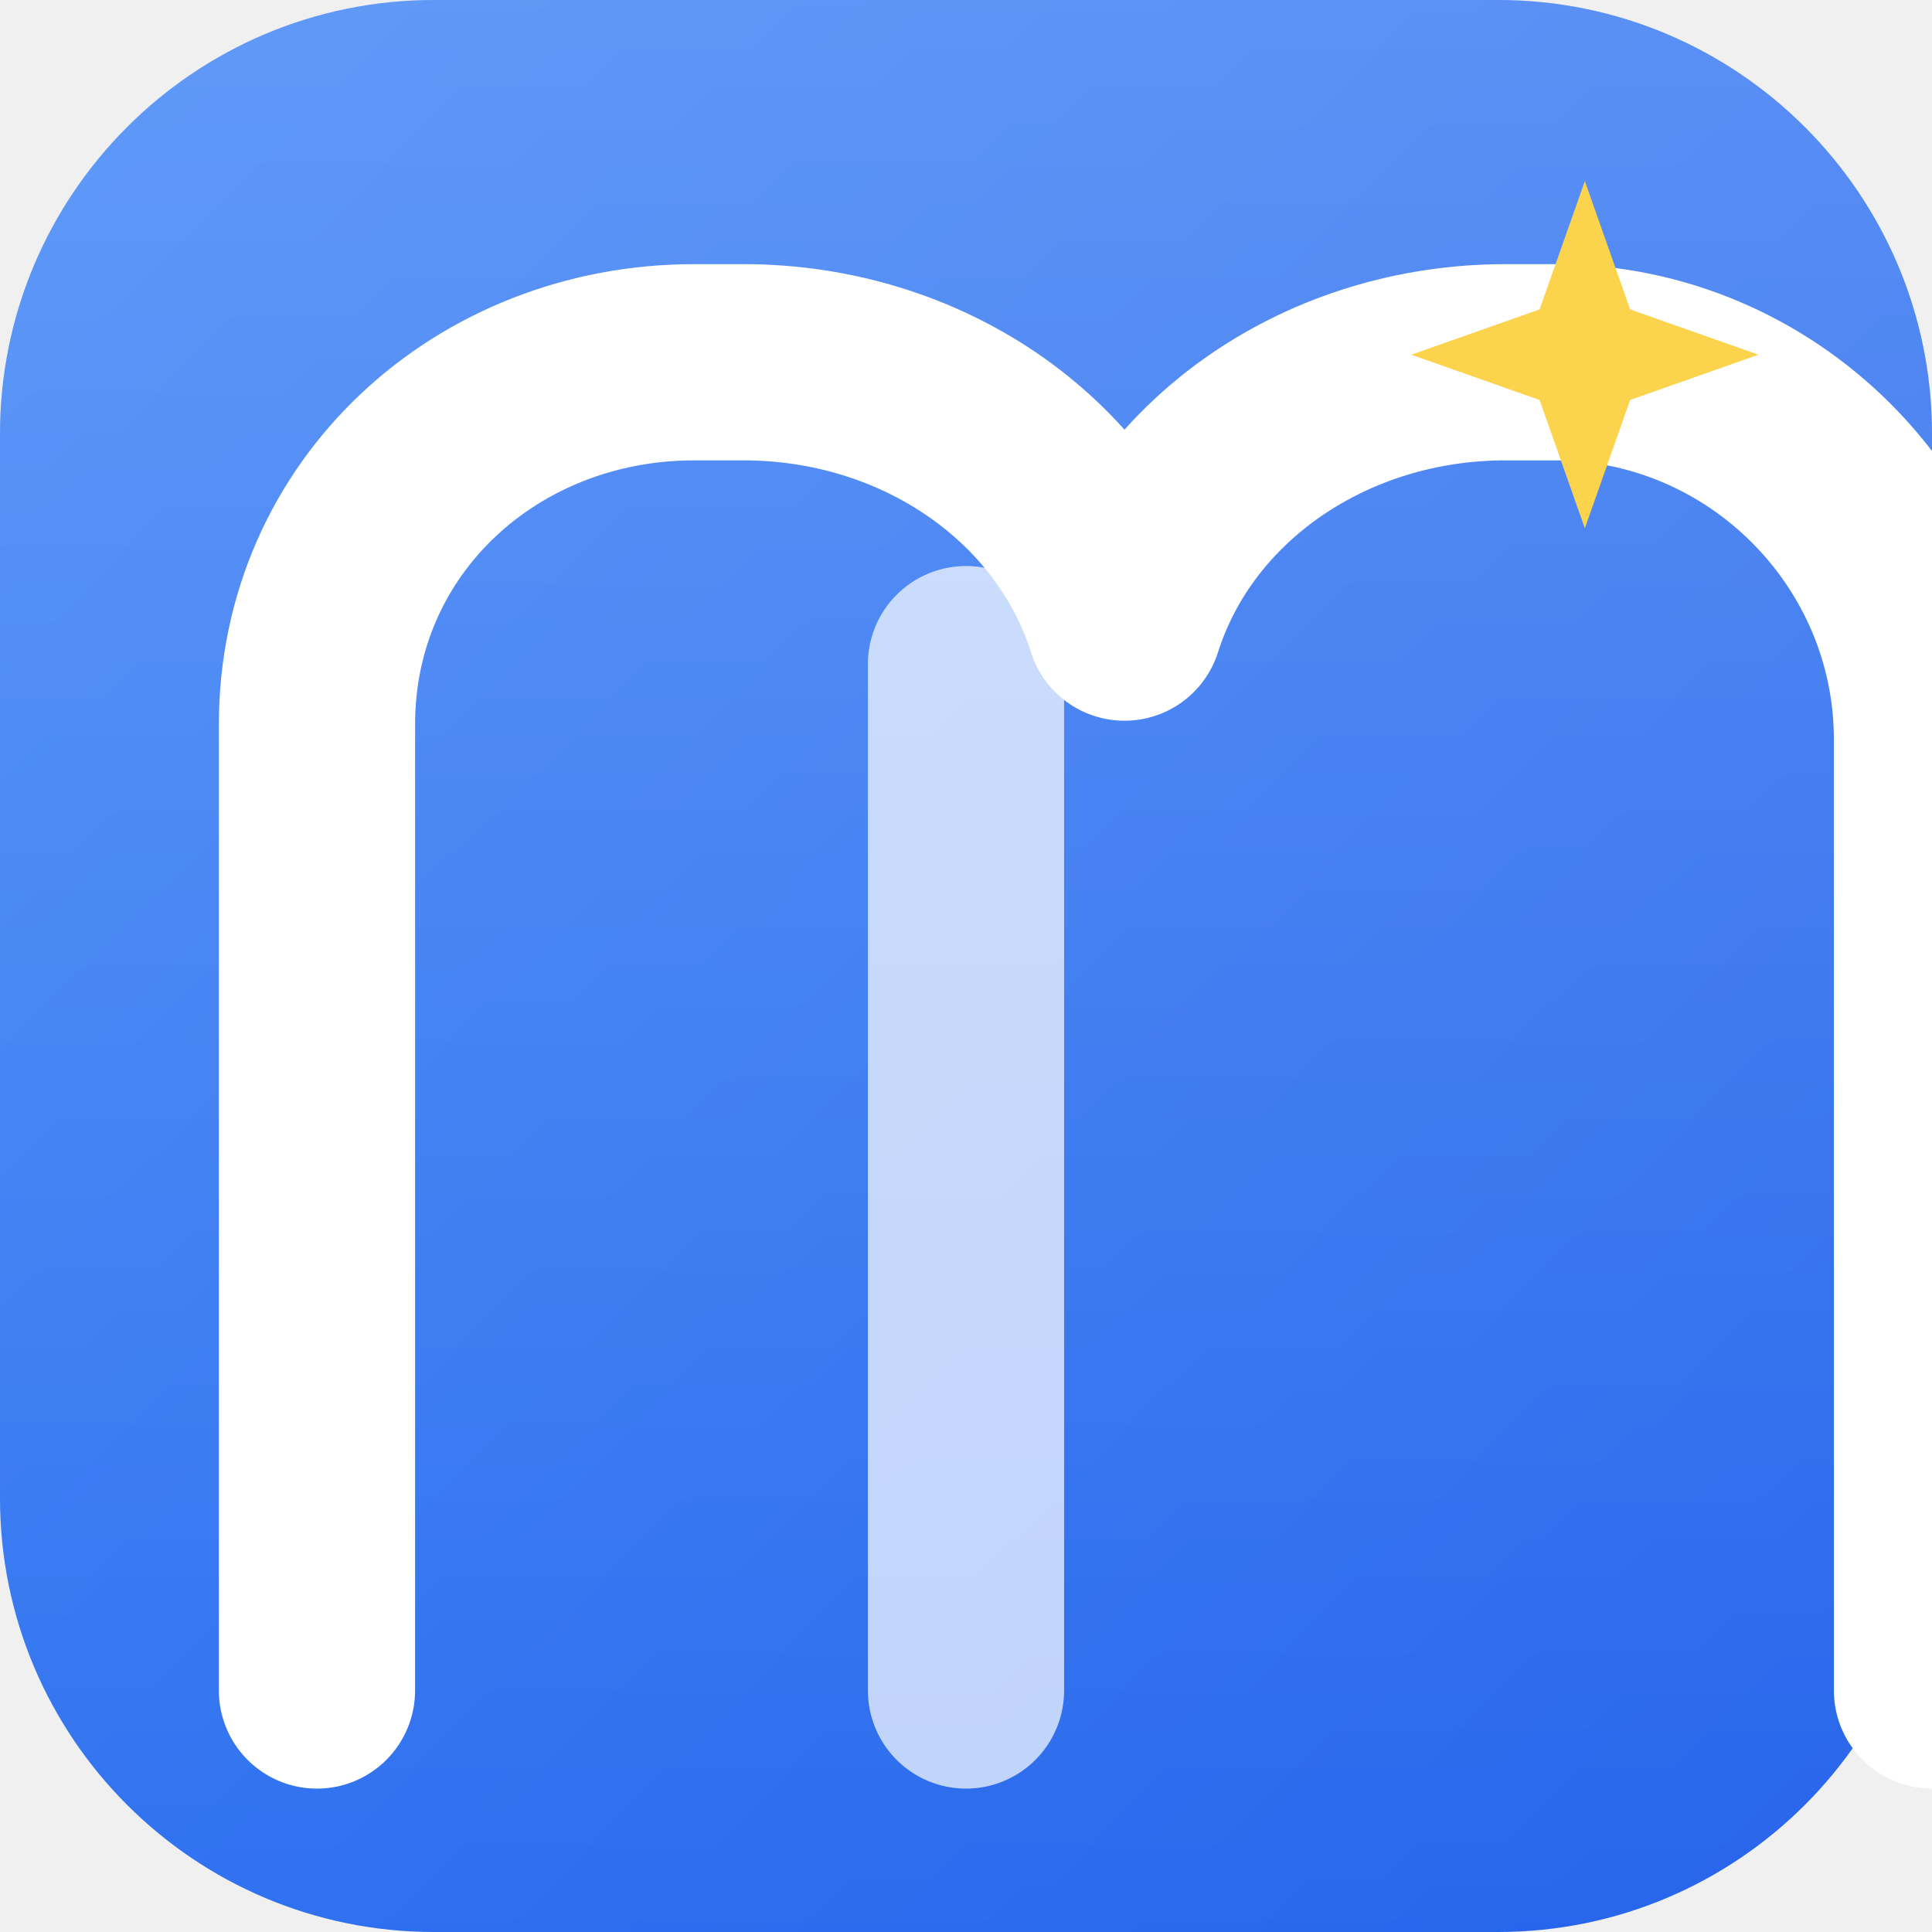
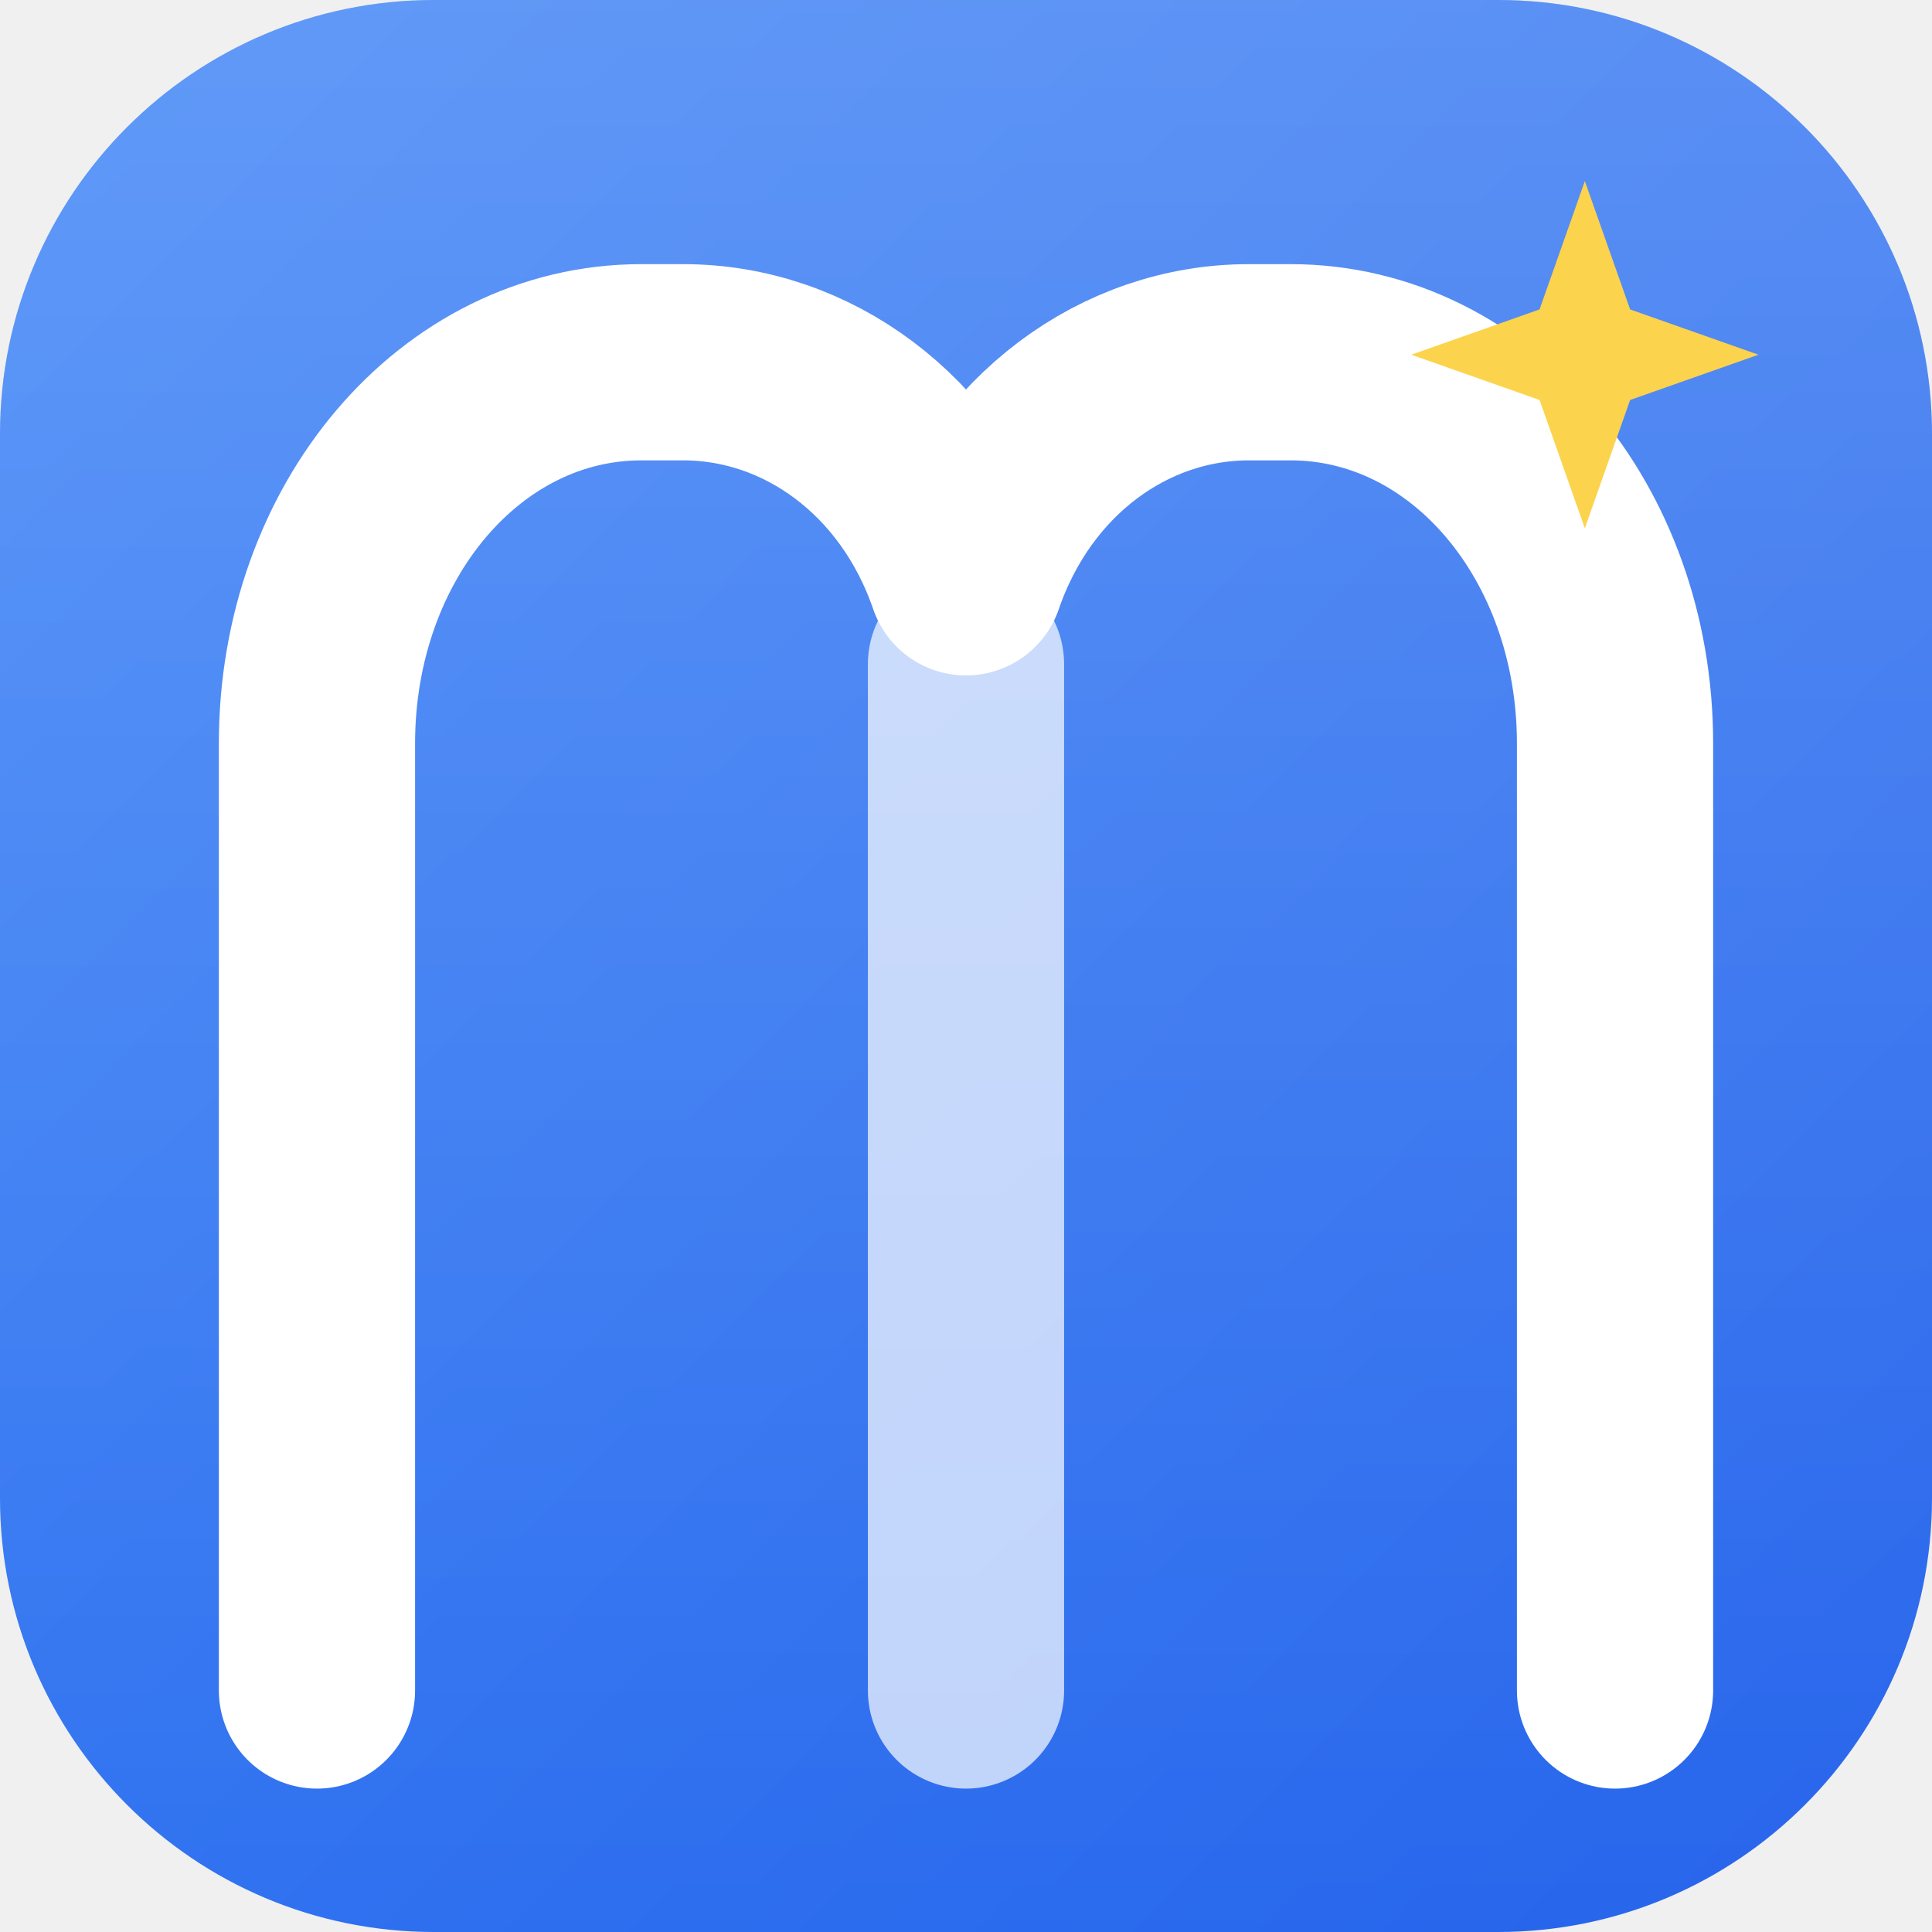
<svg xmlns="http://www.w3.org/2000/svg" viewBox="0 0 512 512">
  <defs>
    <linearGradient id="bg" x1="0" y1="0" x2="1" y2="1">
      <stop offset="0%" stop-color="#3b82f6" />
      <stop offset="100%" stop-color="#2563eb" />
    </linearGradient>
    <linearGradient id="glow" x1="0" y1="0" x2="0" y2="1">
      <stop offset="0%" stop-color="white" stop-opacity="0.2" />
      <stop offset="100%" stop-color="white" stop-opacity="0" />
    </linearGradient>
+     <clipPath id="logo-clip">
+       <rect width="512" height="512" rx="115" />
+     </clipPath>
  </defs>
-   <rect width="512" height="512" rx="115" fill="url(#bg)" />
-   <rect width="512" height="512" rx="115" fill="url(#glow)" />
-   <path d="M106 448V192C106 137 151 96 206 96H219C266 96 307 124 320 165C333 124 374 96 421 96H434C489 96 534 141 534 196V448" stroke="white" stroke-width="52" stroke-linecap="round" stroke-linejoin="round" fill="none" transform="translate(-22, 0)" />
-   <path d="M256 176V448" stroke="white" stroke-width="52" stroke-linecap="round" fill="none" opacity="0.7" />
-   <path d="M420 48L432 82L466 94L432 106L420 140L408 106L374 94L408 82Z" fill="#fcd34d" />
+   <g clip-path="url(#logo-clip)">
+     <rect width="512" height="512" rx="115" fill="url(#bg)" />
+     <rect width="512" height="512" rx="115" fill="url(#glow)" />
+     <path d="M84 448V197C84 141 122 96 170 96H181C214 96 244 118 256 153C268 118 298 96 331 96H342C390 96 428 141 428 197V448" stroke="white" stroke-width="52" stroke-linecap="round" stroke-linejoin="round" fill="none" />
+     <path d="M256 176V448" stroke="white" stroke-width="52" stroke-linecap="round" fill="none" opacity="0.7" />
+     <path d="M420 48L432 82L466 94L432 106L420 140L408 106L374 94L408 82Z" fill="#fcd34d" />
+   </g>
</svg>
